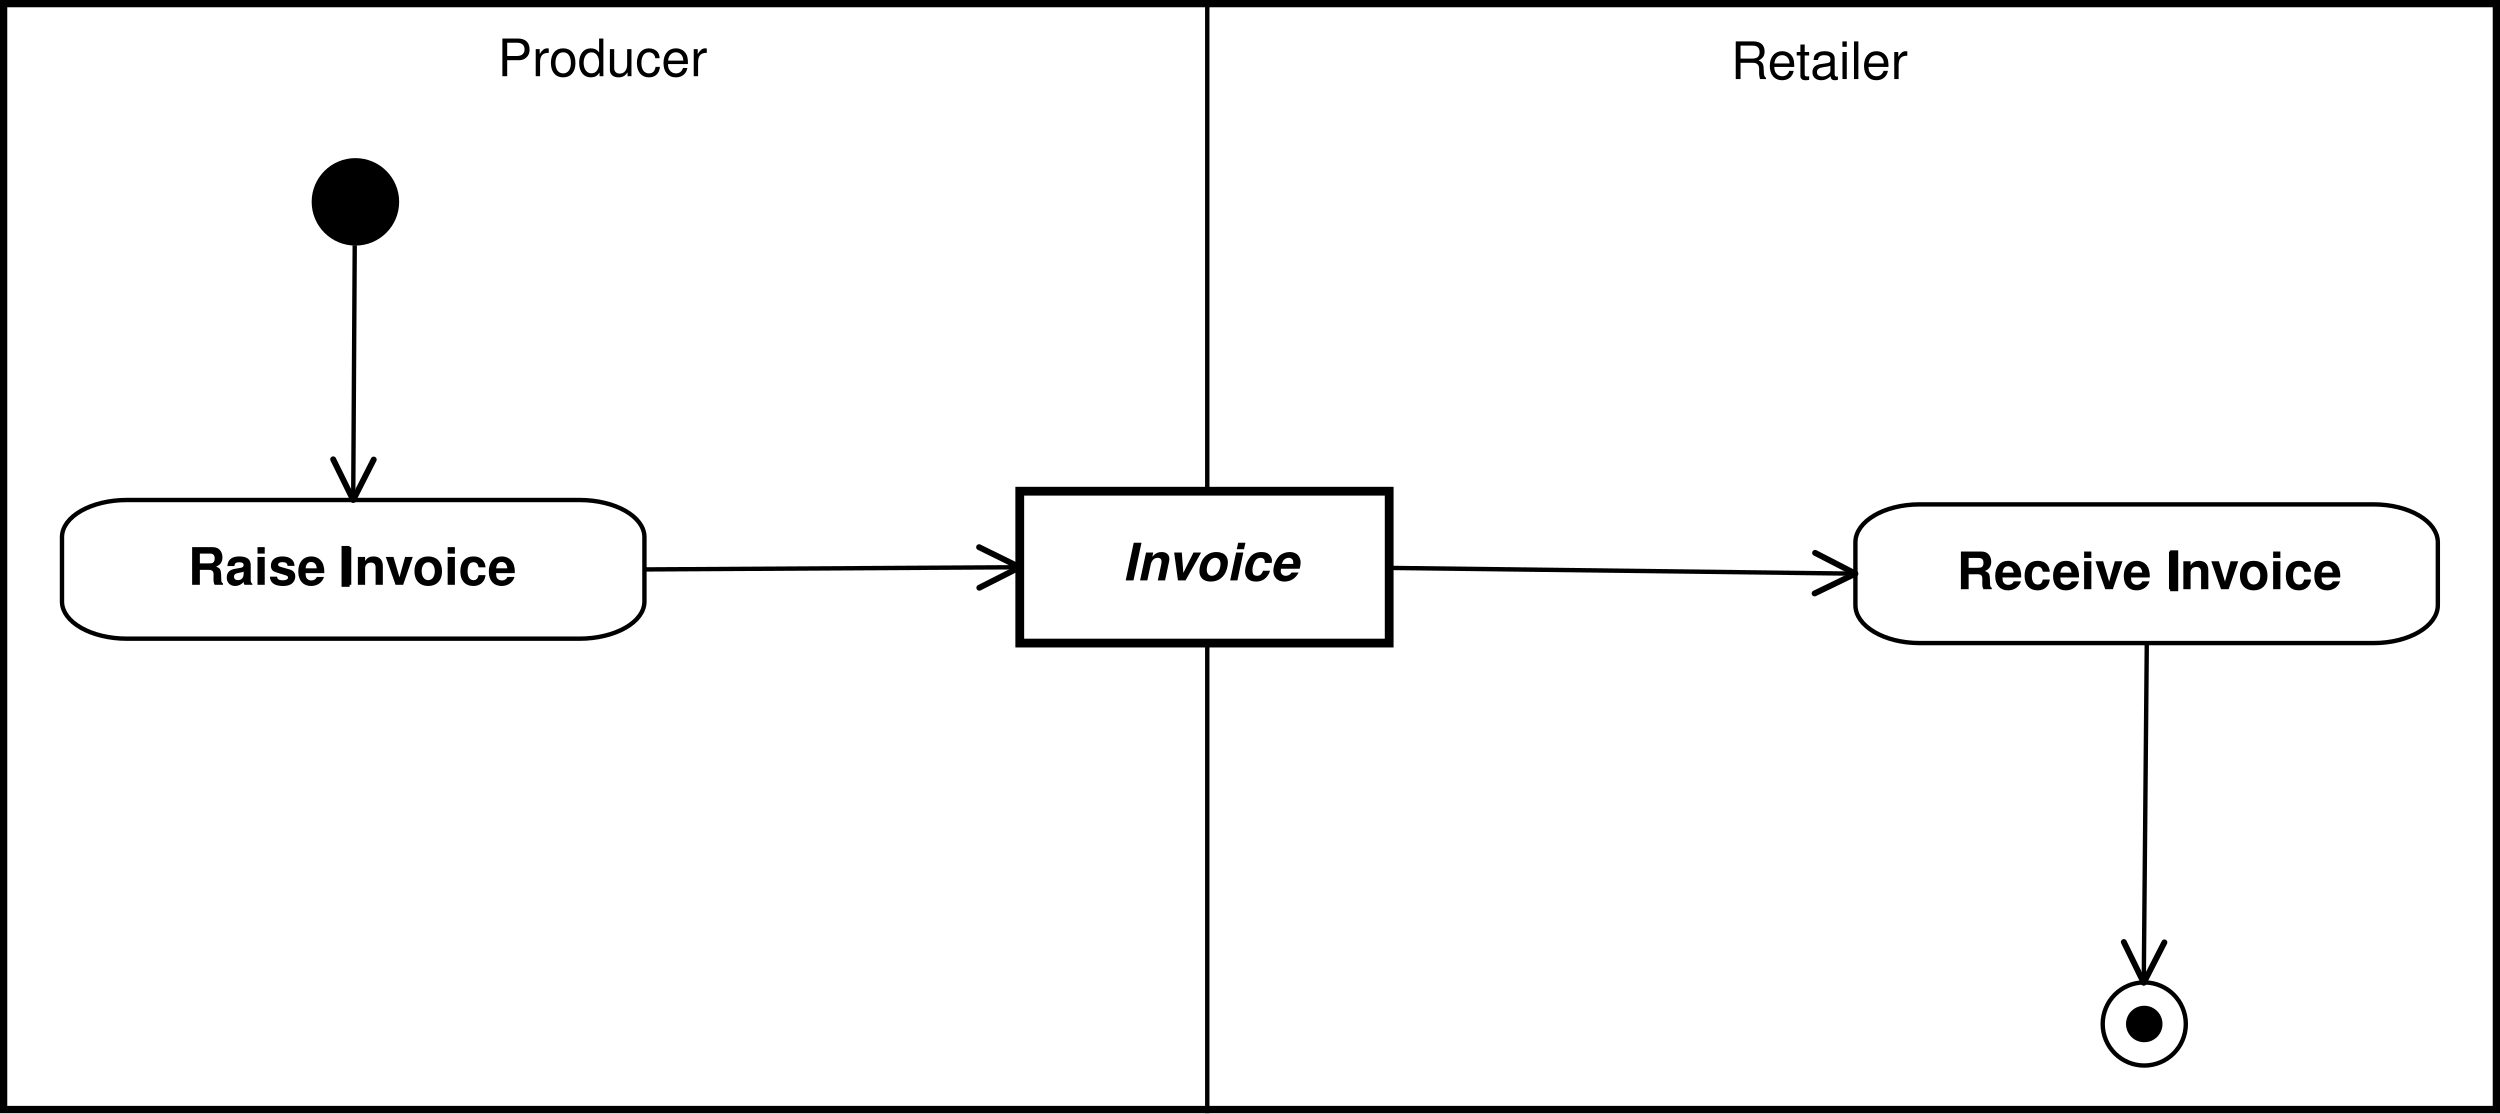
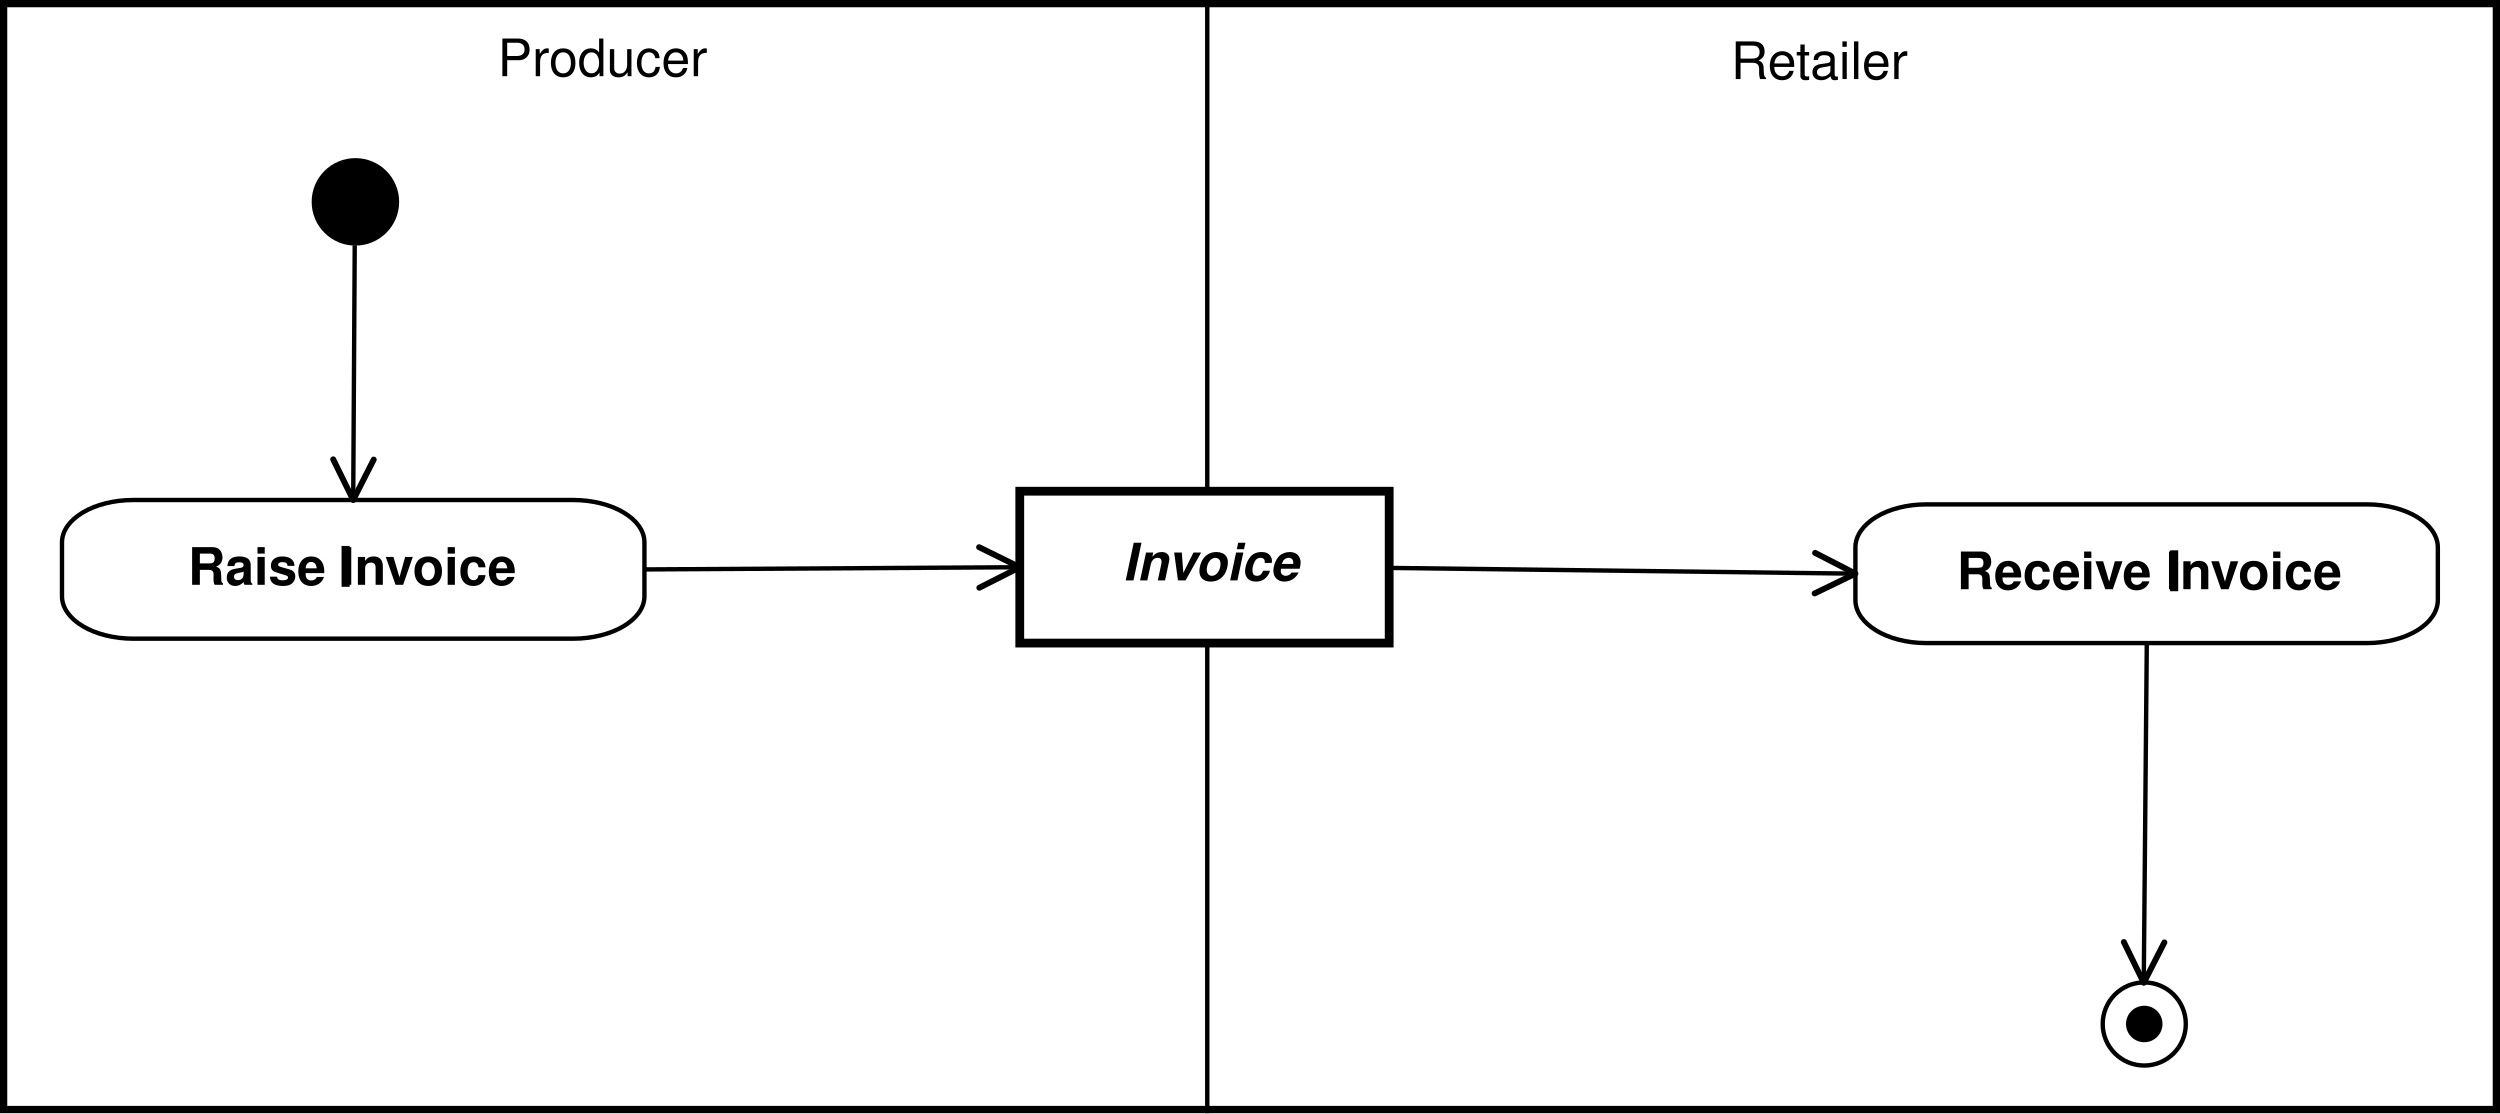
<svg xmlns="http://www.w3.org/2000/svg" version="1.1" width="1480" height="659" viewBox="0 0 1480.0 659.0" content="&lt;mxfile host=&quot;UBL-TC&quot; agent=&quot;UBL artwork pipeline&quot; type=&quot;device&quot;&gt;&lt;diagram id=&quot;d1&quot; name=&quot;Page-1&quot;&gt;&lt;mxGraphModel dx=&quot;1400&quot; dy=&quot;800&quot; grid=&quot;0&quot; page=&quot;1&quot; pageScale=&quot;1&quot; pageWidth=&quot;1480&quot; pageHeight=&quot;659&quot;&gt;&lt;root&gt;&lt;mxCell id=&quot;0&quot;/&gt;&lt;mxCell id=&quot;1&quot; parent=&quot;0&quot;/&gt;&lt;mxCell id=&quot;lane0&quot; value=&quot;Producer&quot; style=&quot;swimlane;whiteSpace=wrap;html=1;startSize=61;&quot; vertex=&quot;1&quot; parent=&quot;1&quot;&gt;&lt;mxGeometry x=&quot;0.0&quot; y=&quot;0&quot; width=&quot;714.7&quot; height=&quot;659.0&quot; as=&quot;geometry&quot;/&gt;&lt;/mxCell&gt;&lt;mxCell id=&quot;lane1&quot; value=&quot;Retailer&quot; style=&quot;swimlane;whiteSpace=wrap;html=1;startSize=61;&quot; vertex=&quot;1&quot; parent=&quot;1&quot;&gt;&lt;mxGeometry x=&quot;714.7&quot; y=&quot;0&quot; width=&quot;765.3&quot; height=&quot;659.0&quot; as=&quot;geometry&quot;/&gt;&lt;/mxCell&gt;&lt;mxCell id=&quot;n1&quot; value=&quot;&quot; style=&quot;ellipse;html=1;shape=startState;fillColor=#000000;strokeColor=#000000;fontFamily=Helvetica;fontSize=31;&quot; vertex=&quot;1&quot; parent=&quot;1&quot;&gt;&lt;mxGeometry x=&quot;184.5&quot; y=&quot;93.8&quot; width=&quot;51.9&quot; height=&quot;51.4&quot; as=&quot;geometry&quot;/&gt;&lt;/mxCell&gt;&lt;mxCell id=&quot;n2&quot; value=&quot;Invoice&quot; style=&quot;rounded=0;whiteSpace=wrap;html=1;fontStyle=3;strokeWidth=2;fontFamily=Helvetica;fontSize=31;&quot; vertex=&quot;1&quot; parent=&quot;1&quot;&gt;&lt;mxGeometry x=&quot;603.7&quot; y=&quot;290.8&quot; width=&quot;218.7&quot; height=&quot;89.9&quot; as=&quot;geometry&quot;/&gt;&lt;/mxCell&gt;&lt;mxCell id=&quot;n3&quot; value=&quot;Raise Invoice&quot; style=&quot;rounded=1;arcSize=40;whiteSpace=wrap;html=1;fontStyle=1;fontFamily=Helvetica;fontSize=31;&quot; vertex=&quot;1&quot; parent=&quot;1&quot;&gt;&lt;mxGeometry x=&quot;36.7&quot; y=&quot;296.0&quot; width=&quot;344.8&quot; height=&quot;82.1&quot; as=&quot;geometry&quot;/&gt;&lt;/mxCell&gt;&lt;mxCell id=&quot;n4&quot; value=&quot;Receive Invoice&quot; style=&quot;rounded=1;arcSize=40;whiteSpace=wrap;html=1;fontStyle=1;fontFamily=Helvetica;fontSize=31;&quot; vertex=&quot;1&quot; parent=&quot;1&quot;&gt;&lt;mxGeometry x=&quot;1098.4&quot; y=&quot;298.6&quot; width=&quot;344.8&quot; height=&quot;82.1&quot; as=&quot;geometry&quot;/&gt;&lt;/mxCell&gt;&lt;mxCell id=&quot;n5&quot; value=&quot;&quot; style=&quot;html=1;shape=line;direction=north;strokeWidth=12;fontFamily=Helvetica;fontSize=31;&quot; vertex=&quot;1&quot; parent=&quot;1&quot;&gt;&lt;mxGeometry x=&quot;202.2&quot; y=&quot;323.2&quot; width=&quot;4.8&quot; height=&quot;24.2&quot; as=&quot;geometry&quot;/&gt;&lt;/mxCell&gt;&lt;mxCell id=&quot;n6&quot; value=&quot;&quot; style=&quot;html=1;shape=line;direction=north;strokeWidth=12;fontFamily=Helvetica;fontSize=31;&quot; vertex=&quot;1&quot; parent=&quot;1&quot;&gt;&lt;mxGeometry x=&quot;1284.7&quot; y=&quot;325.8&quot; width=&quot;4.8&quot; height=&quot;24.2&quot; as=&quot;geometry&quot;/&gt;&lt;/mxCell&gt;&lt;mxCell id=&quot;n7&quot; value=&quot;&quot; style=&quot;ellipse;html=1;shape=endState;fillColor=#000000;strokeColor=#000000;fontFamily=Helvetica;fontSize=31;&quot; vertex=&quot;1&quot; parent=&quot;1&quot;&gt;&lt;mxGeometry x=&quot;1244.7&quot; y=&quot;581.8&quot; width=&quot;49.3&quot; height=&quot;48.8&quot; as=&quot;geometry&quot;/&gt;&lt;/mxCell&gt;&lt;mxCell id=&quot;e0&quot; value=&quot;&quot; style=&quot;edgeStyle=orthogonalEdgeStyle;rounded=0;html=1;endArrow=open;endFill=0;endSize=14;exitX=0.491;exitY=1.0;entryX=0.5;entryY=0.0;&quot; edge=&quot;1&quot; parent=&quot;1&quot; source=&quot;n1&quot; target=&quot;n3&quot;&gt;&lt;mxGeometry relative=&quot;1&quot; as=&quot;geometry&quot;&gt;&lt;/mxGeometry&gt;&lt;/mxCell&gt;&lt;mxCell id=&quot;e1&quot; value=&quot;&quot; style=&quot;edgeStyle=none;rounded=0;html=1;endArrow=open;endFill=0;endSize=14;exitX=1.0;exitY=0.501;entryX=0.0;entryY=0.501;&quot; edge=&quot;1&quot; parent=&quot;1&quot; source=&quot;n3&quot; target=&quot;n2&quot;&gt;&lt;mxGeometry relative=&quot;1&quot; as=&quot;geometry&quot;&gt;&lt;/mxGeometry&gt;&lt;/mxCell&gt;&lt;mxCell id=&quot;e2&quot; value=&quot;&quot; style=&quot;edgeStyle=orthogonalEdgeStyle;rounded=0;html=1;endArrow=open;endFill=0;endSize=14;exitX=1.0;exitY=0.505;entryX=0.0;entryY=0.499;&quot; edge=&quot;1&quot; parent=&quot;1&quot; source=&quot;n2&quot; target=&quot;n4&quot;&gt;&lt;mxGeometry relative=&quot;1&quot; as=&quot;geometry&quot;&gt;&lt;/mxGeometry&gt;&lt;/mxCell&gt;&lt;mxCell id=&quot;e3&quot; value=&quot;&quot; style=&quot;edgeStyle=orthogonalEdgeStyle;rounded=0;html=1;endArrow=open;endFill=0;endSize=14;exitX=0.5;exitY=1.0;entryX=0.495;entryY=0.0;&quot; edge=&quot;1&quot; parent=&quot;1&quot; source=&quot;n4&quot; target=&quot;n7&quot;&gt;&lt;mxGeometry relative=&quot;1&quot; as=&quot;geometry&quot;&gt;&lt;/mxGeometry&gt;&lt;/mxCell&gt;&lt;/root&gt;&lt;/mxGraphModel&gt;&lt;/diagram&gt;&lt;/mxfile&gt;">
  <defs>
    <marker id="arrow" markerUnits="userSpaceOnUse" viewBox="0 0 20 20" refX="18" refY="10" markerWidth="30" markerHeight="30" orient="auto">
      <path d="M 2 2 L 18 10 L 2 18" fill="none" stroke="#000" stroke-width="2.34" stroke-linecap="round" stroke-linejoin="round" />
    </marker>
  </defs>
  <rect x="0" y="0" width="1480.0" height="659.0" fill="#fff" />
  <rect x="2.15" y="2.15" width="1475.70" height="654.68" fill="none" stroke="#000" stroke-width="4.30" />
  <line x1="714.7" y1="0" x2="714.7" y2="659.0" stroke="#000" stroke-width="2.60" />
  <text x="356.7" y="45.1" text-anchor="middle" font-family="Helvetica, Arial, sans-serif" font-size="30.6">Producer</text>
  <text x="1077.1" y="46.8" text-anchor="middle" font-family="Helvetica, Arial, sans-serif" font-size="30.6">Retailer</text>
  <circle cx="210.4" cy="119.5" r="25.9" fill="#000" />
  <rect x="603.7" y="290.8" width="218.7" height="89.9" fill="#fff" stroke="#000" stroke-width="5.20" />
  <text x="716.7" y="343.6" text-anchor="middle" font-family="Helvetica, Arial, sans-serif" font-size="30.6" font-weight="bold" font-style="italic">Invoice</text>
-   <rect x="36.7" y="296.0" width="344.8" height="82.1" rx="38.5" ry="22.0" fill="#fff" stroke="#000" stroke-width="2.60" />
+   <rect x="36.7" y="296.0" width="344.8" height="82.1" rx="42.3" ry="25.1" fill="#fff" stroke="#000" stroke-width="2.60" />
  <text x="208.5" y="346.2" text-anchor="middle" font-family="Helvetica, Arial, sans-serif" font-size="30.6" font-weight="bold">Raise Invoice</text>
-   <rect x="1098.4" y="298.6" width="344.8" height="82.1" rx="38.0" ry="22.5" fill="#fff" stroke="#000" stroke-width="2.60" />
+   <rect x="1098.4" y="298.6" width="344.8" height="82.1" rx="41.9" ry="25.5" fill="#fff" stroke="#000" stroke-width="2.60" />
  <text x="1272.4" y="348.8" text-anchor="middle" font-family="Helvetica, Arial, sans-serif" font-size="30.6" font-weight="bold">Receive Invoice</text>
  <rect x="202.2" y="323.2" width="4.8" height="24.2" fill="#000" />
  <rect x="1284.7" y="325.8" width="4.8" height="24.2" fill="#000" />
  <circle cx="1269.4" cy="606.2" r="24.6" fill="#fff" stroke="#000" stroke-width="2.60" />
  <circle cx="1269.4" cy="606.2" r="10.8" fill="#000" />
  <polyline points="210.0,145.2 209.1,296.0" fill="none" stroke="#000" stroke-width="2.60" marker-end="url(#arrow)" />
  <polyline points="381.5,337.1 603.7,335.8" fill="none" stroke="#000" stroke-width="2.60" marker-end="url(#arrow)" />
  <polyline points="822.4,336.2 1098.4,339.6" fill="none" stroke="#000" stroke-width="2.60" marker-end="url(#arrow)" />
  <polyline points="1270.9,380.7 1269.1,581.8" fill="none" stroke="#000" stroke-width="2.60" marker-end="url(#arrow)" />
</svg>
